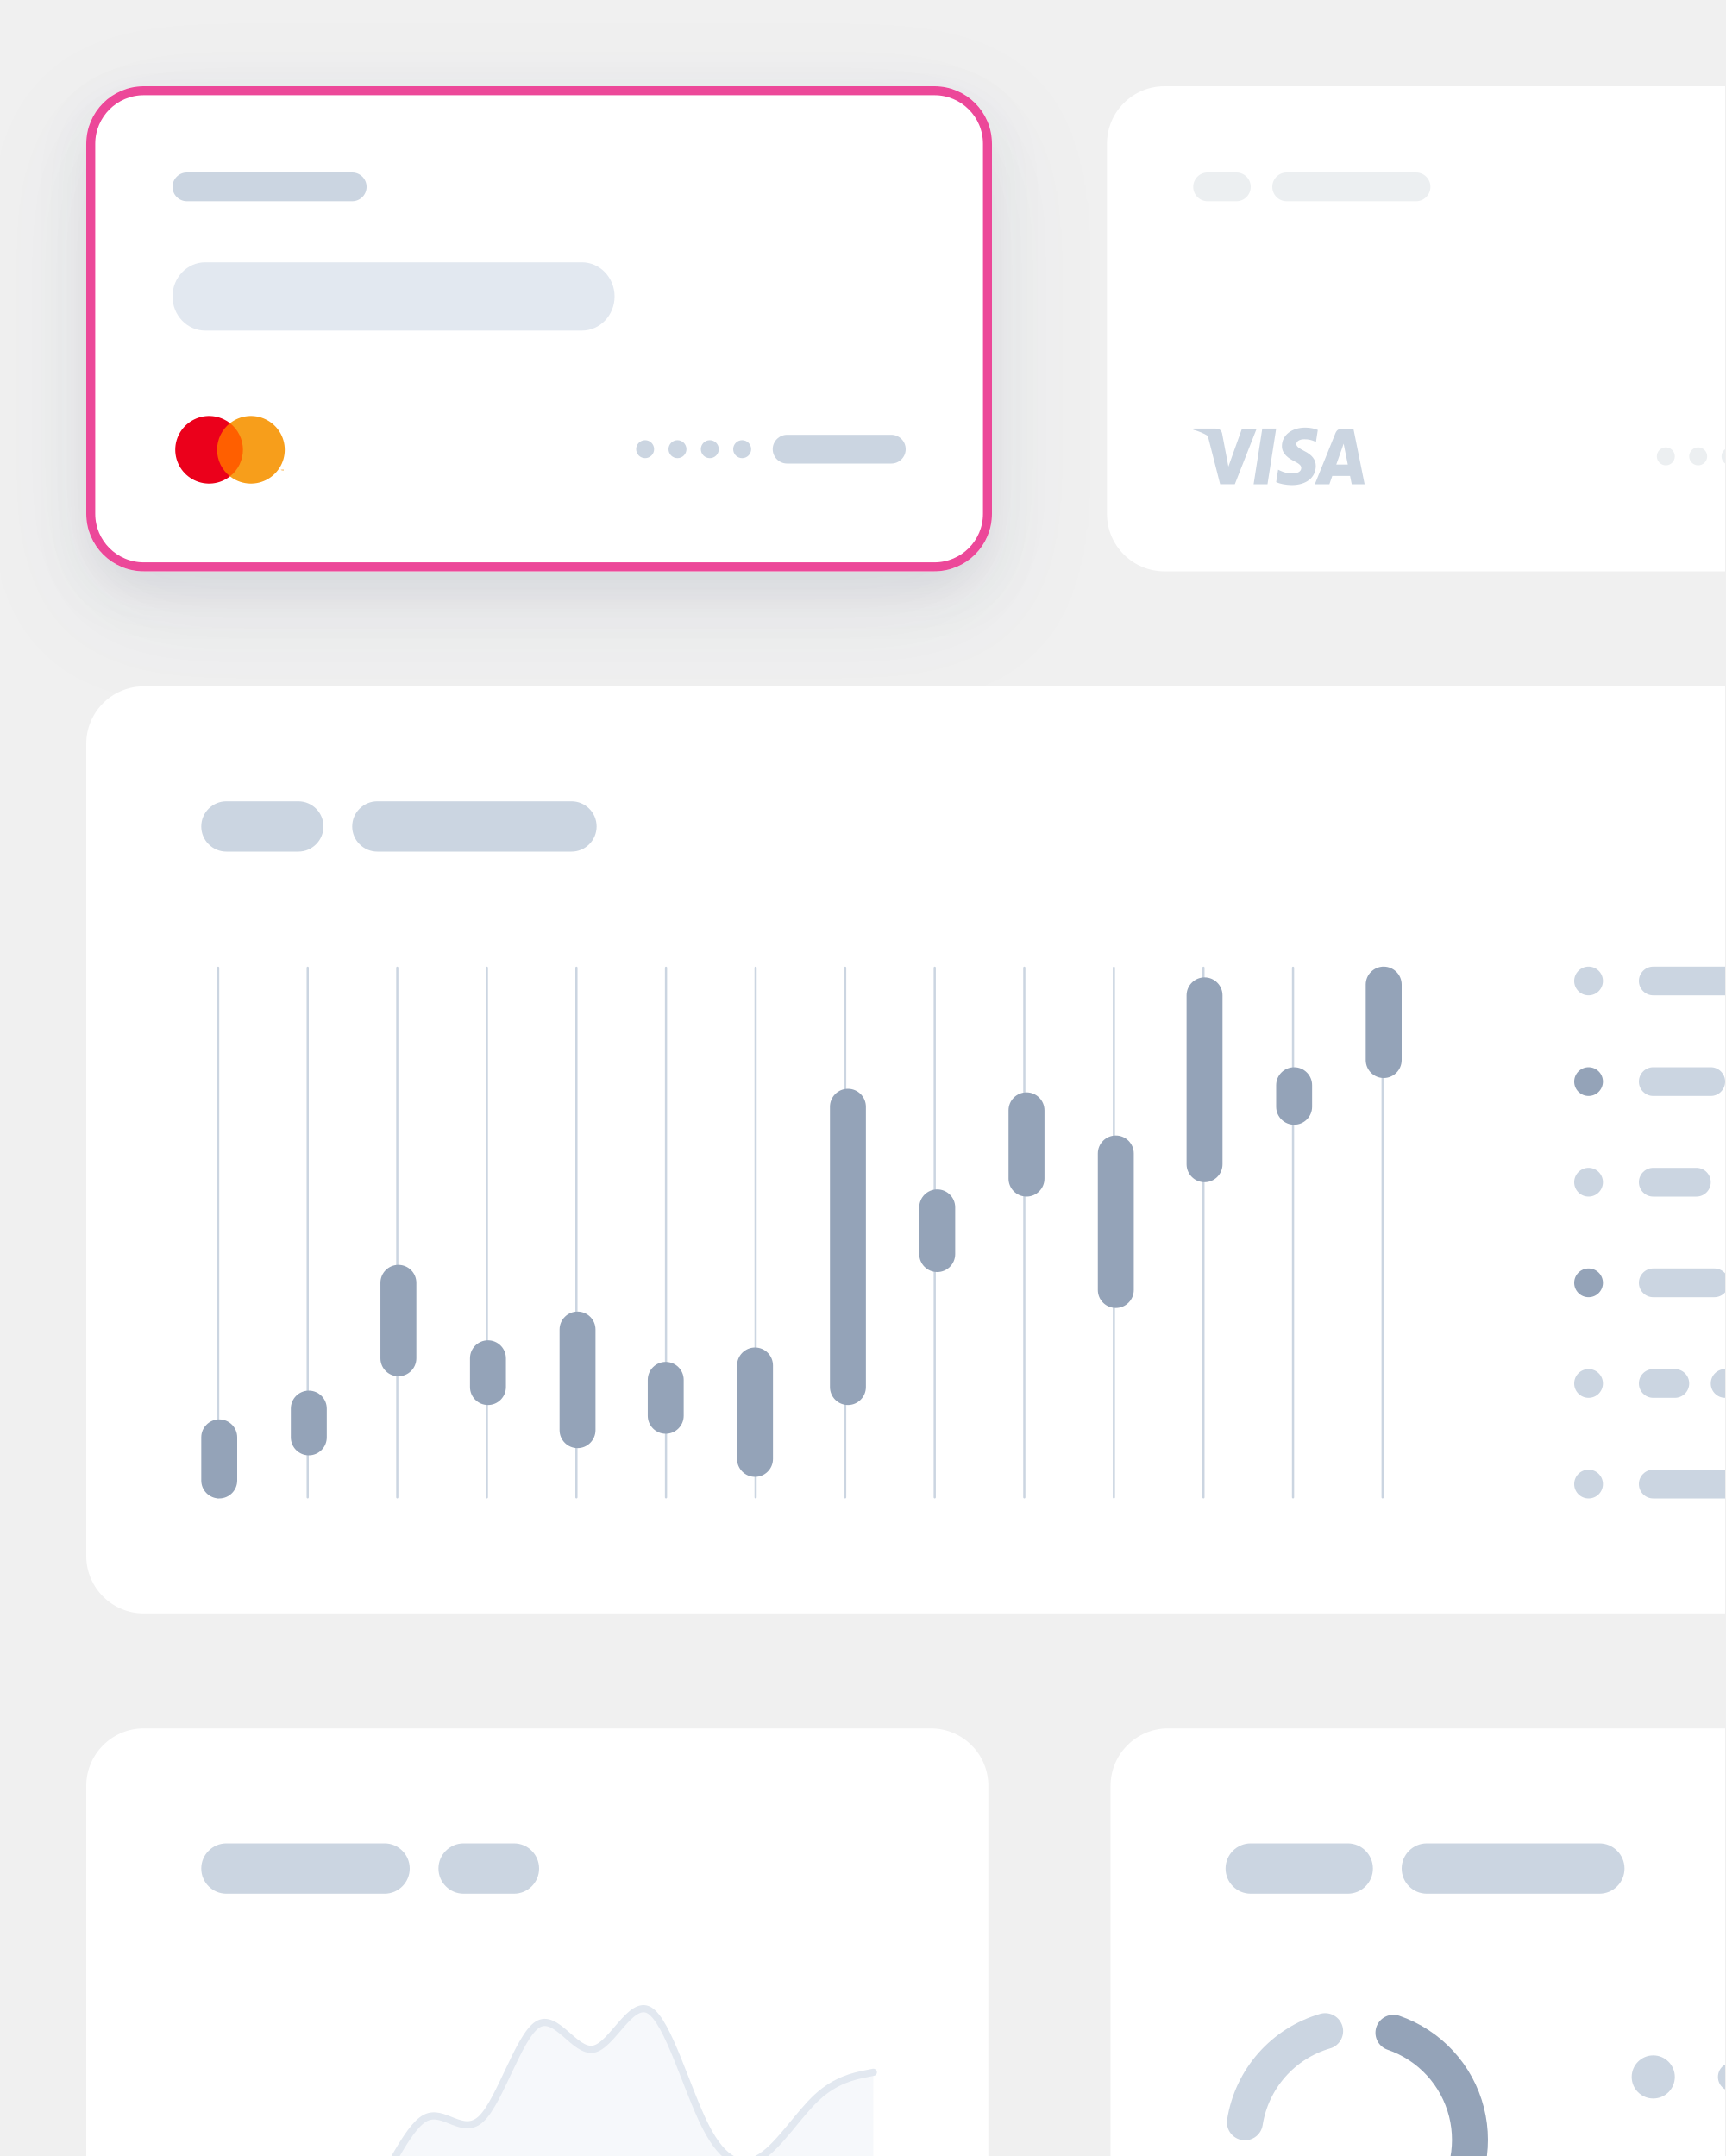
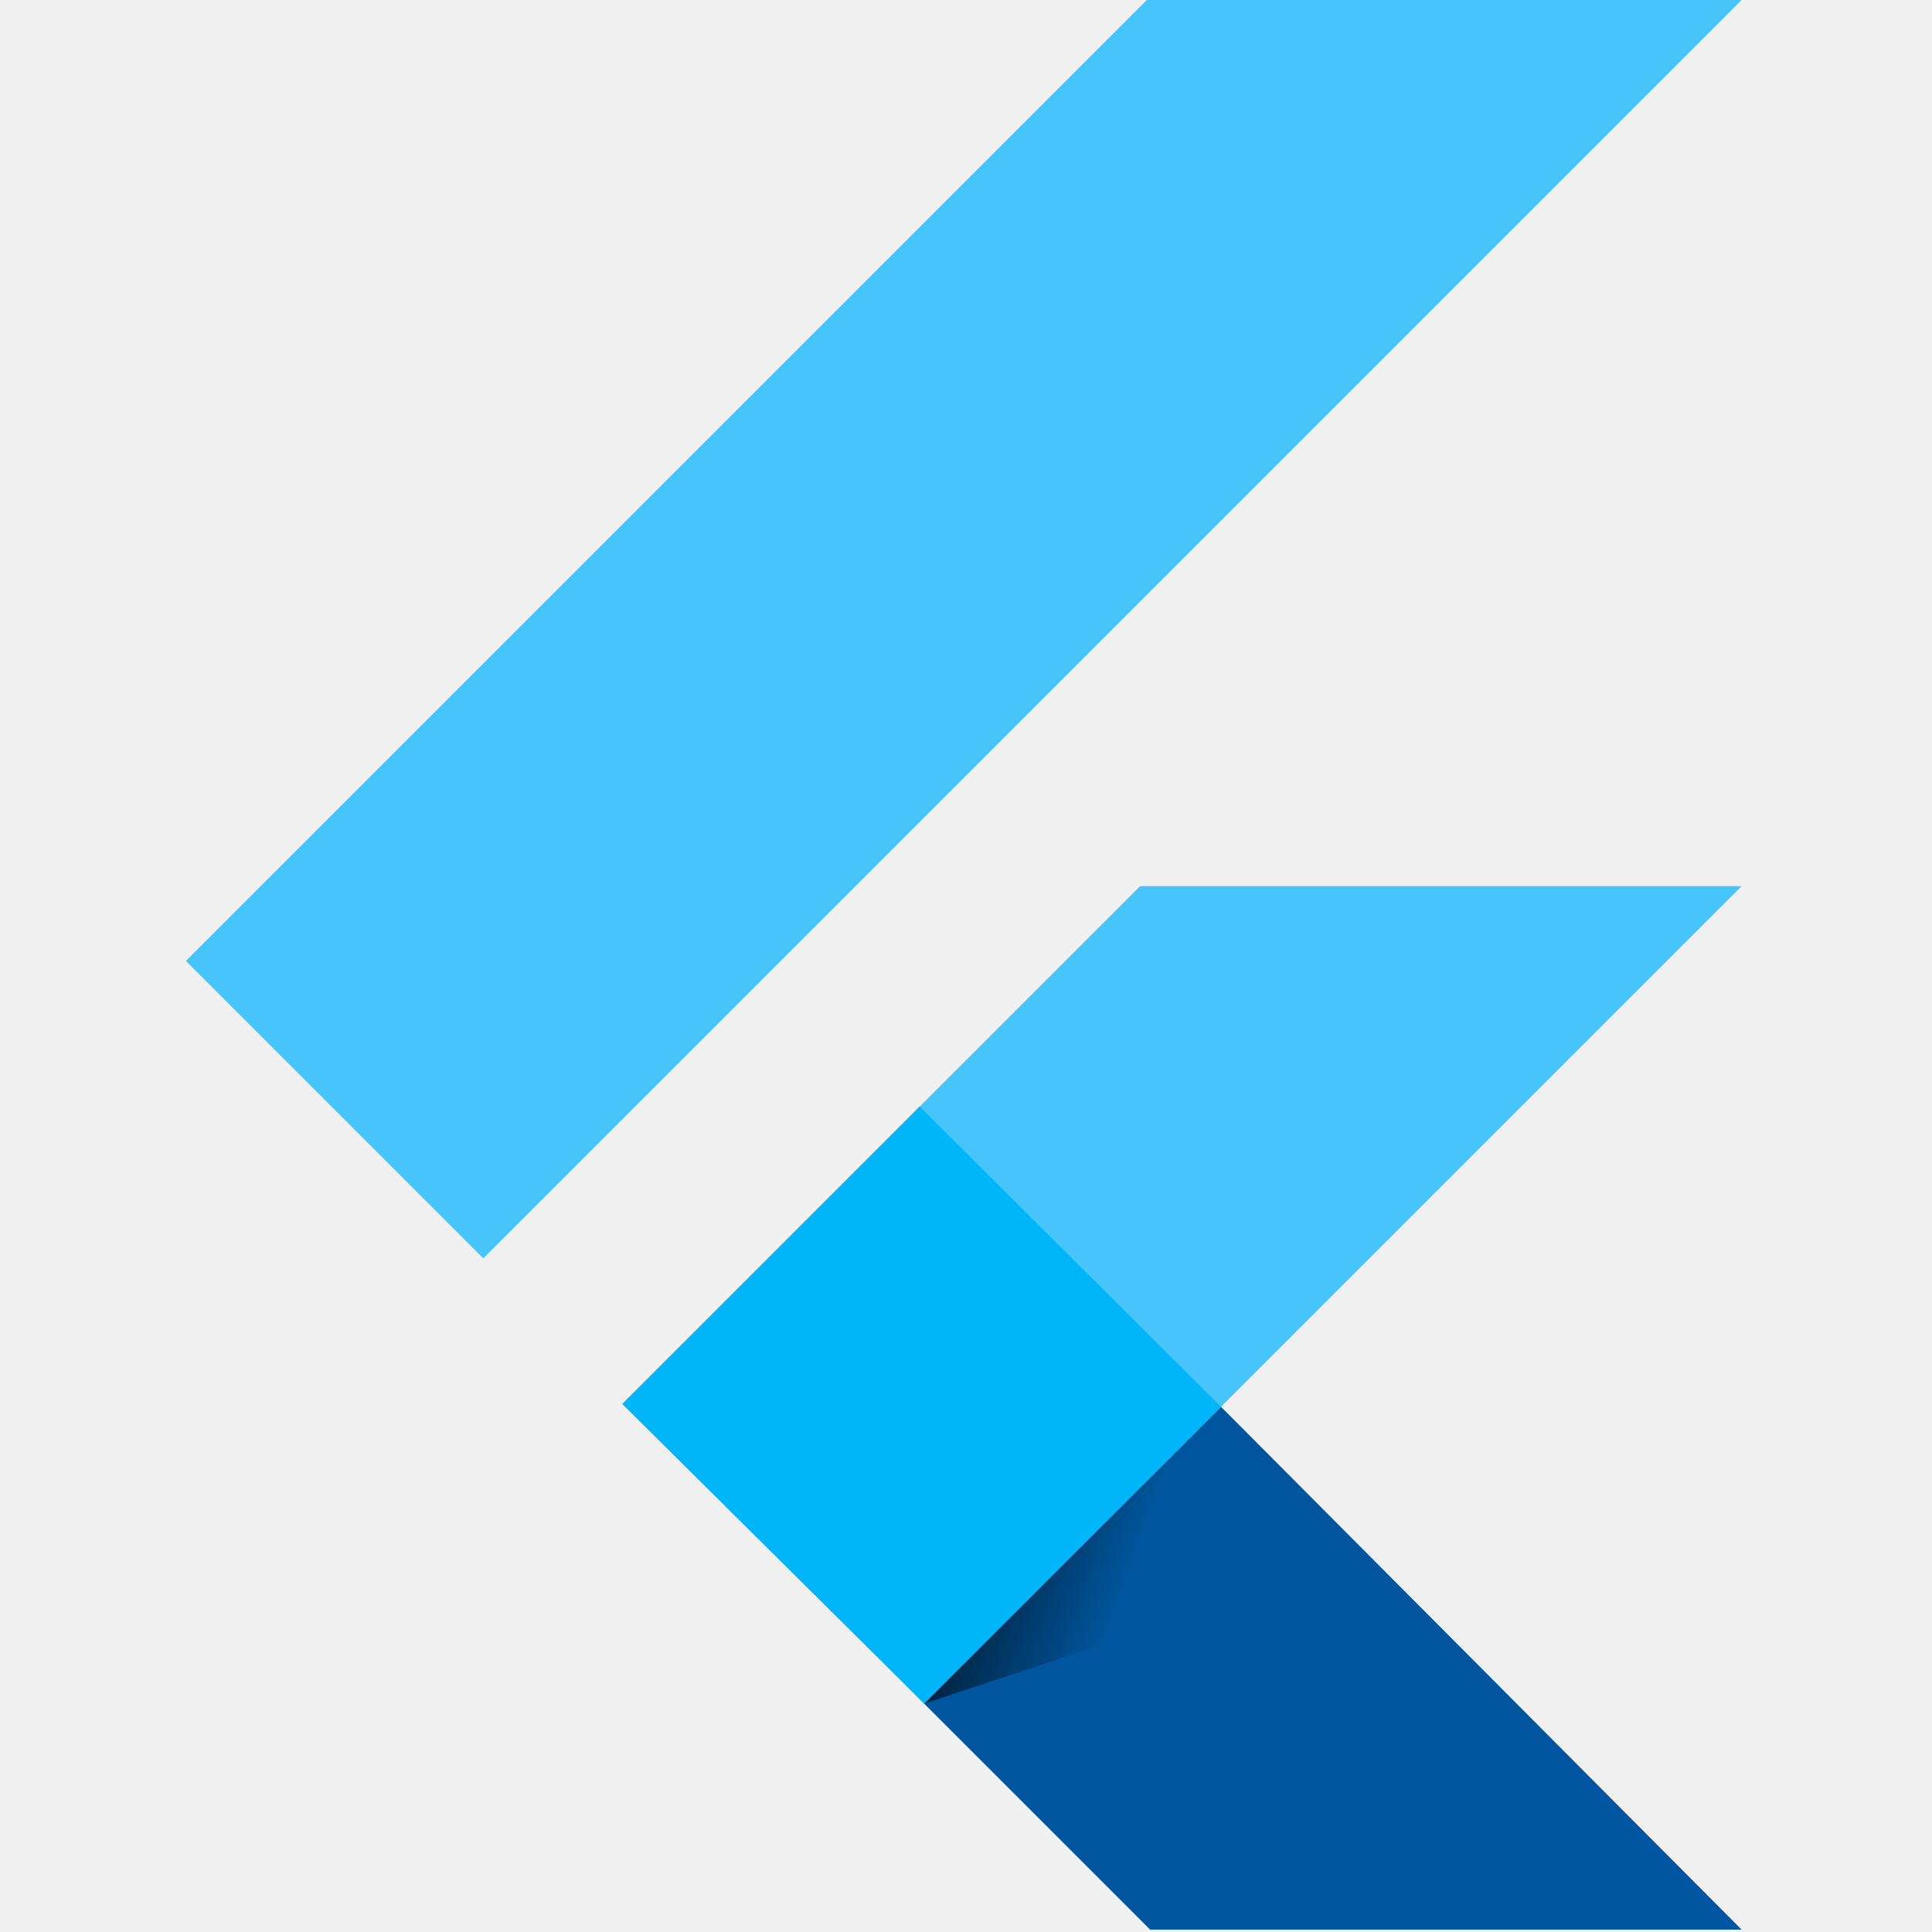
- <svg xmlns="http://www.w3.org/2000/svg" width="480" height="600" viewBox="0 0 480 600" fill="none">
-   <g clip-path="url(#clip0_753_699)">
-     <g filter="url(#filter0_dd_753_699)">
-       <path d="M260 24H40C31.163 24 24 31.163 24 40V143C24 151.837 31.163 159 40 159H260C268.837 159 276 151.837 276 143V40C276 31.163 268.837 24 260 24Z" fill="white" />
-       <path d="M68.123 117.773H59.883V132.566H68.123V117.773Z" fill="#FF5F00" />
-       <path d="M60.401 125.169C60.4 123.745 60.723 122.338 61.346 121.057C61.969 119.776 62.876 118.653 63.998 117.773C62.609 116.682 60.94 116.004 59.183 115.815C57.427 115.627 55.652 115.936 54.063 116.708C52.474 117.479 51.134 118.682 50.196 120.178C49.259 121.674 48.762 123.404 48.762 125.169C48.762 126.934 49.259 128.664 50.196 130.16C51.134 131.657 52.474 132.859 54.063 133.631C55.652 134.402 57.427 134.711 59.183 134.523C60.94 134.335 62.609 133.656 63.998 132.565C62.876 131.686 61.969 130.563 61.346 129.281C60.723 128 60.4 126.594 60.401 125.169Z" fill="#EB001B" />
-       <path d="M79.236 125.169C79.236 126.934 78.739 128.664 77.801 130.16C76.864 131.657 75.524 132.859 73.935 133.631C72.346 134.402 70.571 134.711 68.814 134.523C67.057 134.335 65.389 133.656 64 132.565C65.121 131.685 66.027 130.562 66.65 129.281C67.273 127.999 67.597 126.594 67.597 125.169C67.597 123.745 67.273 122.339 66.65 121.058C66.027 119.777 65.121 118.653 64 117.773C65.389 116.682 67.057 116.004 68.814 115.815C70.571 115.627 72.346 115.936 73.935 116.708C75.524 117.479 76.864 118.682 77.801 120.178C78.739 121.674 79.236 123.404 79.236 125.169Z" fill="#F79E1B" />
-       <path d="M78.334 130.998V130.695H78.456V130.633H78.144V130.695H78.266V130.998H78.334ZM78.938 130.998V130.633H78.843L78.733 130.884L78.623 130.633H78.528V130.998H78.594V130.723L78.698 130.96H78.767L78.871 130.722V130.998H78.938Z" fill="#F79E1B" />
-       <path d="M182 125C182 123.619 180.881 122.5 179.5 122.5C178.119 122.5 177 123.619 177 125C177 126.381 178.119 127.5 179.5 127.5C180.881 127.5 182 126.381 182 125Z" fill="#CBD5E1" />
-       <path d="M191 125C191 123.619 189.881 122.5 188.5 122.5C187.119 122.5 186 123.619 186 125C186 126.381 187.119 127.5 188.5 127.5C189.881 127.5 191 126.381 191 125Z" fill="#CBD5E1" />
-       <path d="M200 125C200 123.619 198.881 122.5 197.5 122.5C196.119 122.5 195 123.619 195 125C195 126.381 196.119 127.5 197.5 127.5C198.881 127.5 200 126.381 200 125Z" fill="#CBD5E1" />
-       <path d="M209 125C209 123.619 207.881 122.5 206.5 122.5C205.119 122.5 204 123.619 204 125C204 126.381 205.119 127.5 206.5 127.5C207.881 127.5 209 126.381 209 125Z" fill="#CBD5E1" />
-       <path d="M248 121H219C216.791 121 215 122.791 215 125C215 127.209 216.791 129 219 129H248C250.209 129 252 127.209 252 125C252 122.791 250.209 121 248 121Z" fill="#CBD5E1" />
-       <path d="M98 48H52C49.791 48 48 49.791 48 52C48 54.209 49.791 56 52 56H98C100.209 56 102 54.209 102 52C102 49.791 100.209 48 98 48Z" fill="#CBD5E1" />
-       <path d="M161.889 73H57.111C52.079 73 48 77.253 48 82.5C48 87.747 52.079 92 57.111 92H161.889C166.921 92 171 87.747 171 82.5C171 77.253 166.921 73 161.889 73Z" fill="#E2E8F0" />
-       <path d="M260 25.25H40C31.854 25.25 25.25 31.854 25.25 40V143C25.25 151.146 31.854 157.75 40 157.75H260C268.146 157.75 274.75 151.146 274.75 143V40C274.75 31.854 268.146 25.25 260 25.25Z" stroke="#EC4899" stroke-width="2.5" />
-     </g>
-     <path d="M544 191H40C31.163 191 24 198.163 24 207V433C24 441.837 31.163 449 40 449H544C552.837 449 560 441.837 560 433V207C560 198.163 552.837 191 544 191Z" fill="white" />
-     <path d="M60.695 416.695V269.305" stroke="#CBD5E1" stroke-width="0.61" stroke-linecap="round" />
-     <path d="M85.617 416.695V269.305" stroke="#CBD5E1" stroke-width="0.61" stroke-linecap="round" />
-     <path d="M110.539 416.695V269.305" stroke="#CBD5E1" stroke-width="0.61" stroke-linecap="round" />
-     <path d="M135.465 416.695V269.305" stroke="#CBD5E1" stroke-width="0.61" stroke-linecap="round" />
-     <path d="M160.387 416.695V269.305" stroke="#CBD5E1" stroke-width="0.61" stroke-linecap="round" />
-     <path d="M185.309 416.695V269.305" stroke="#CBD5E1" stroke-width="0.61" stroke-linecap="round" />
-     <path d="M210.234 416.695V269.305" stroke="#CBD5E1" stroke-width="0.61" stroke-linecap="round" />
-     <path d="M235.156 416.695V269.305" stroke="#CBD5E1" stroke-width="0.61" stroke-linecap="round" />
-     <path d="M260.078 416.695V269.305" stroke="#CBD5E1" stroke-width="0.61" stroke-linecap="round" />
-     <path d="M285.004 416.695V269.305" stroke="#CBD5E1" stroke-width="0.61" stroke-linecap="round" />
-     <path d="M309.926 416.695V269.305" stroke="#CBD5E1" stroke-width="0.61" stroke-linecap="round" />
-     <path d="M334.848 416.695V269.305" stroke="#CBD5E1" stroke-width="0.61" stroke-linecap="round" />
-     <path d="M359.773 416.695V269.305" stroke="#CBD5E1" stroke-width="0.61" stroke-linecap="round" />
-     <path d="M384.695 416.695V269.305" stroke="#CBD5E1" stroke-width="0.61" stroke-linecap="round" />
-     <path d="M83 223H63C59.134 223 56 226.134 56 230C56 233.866 59.134 237 63 237H83C86.866 237 90 233.866 90 230C90 226.134 86.866 223 83 223Z" fill="#CBD5E1" />
-     <path d="M159 223H105C101.134 223 98 226.134 98 230C98 233.866 101.134 237 105 237H159C162.866 237 166 233.866 166 230C166 226.134 162.866 223 159 223Z" fill="#CBD5E1" />
-     <path d="M66 400C66 397.239 63.761 395 61 395C58.239 395 56 397.239 56 400V412C56 414.761 58.239 417 61 417C63.761 417 66 414.761 66 412V400Z" fill="#94A3B8" />
-     <path d="M90.922 392C90.922 389.239 88.683 387 85.922 387C83.16 387 80.922 389.239 80.922 392V400C80.922 402.761 83.16 405 85.922 405C88.683 405 90.922 402.761 90.922 400V392Z" fill="#94A3B8" />
-     <path d="M115.848 357C115.848 354.239 113.609 352 110.848 352C108.086 352 105.848 354.239 105.848 357V378C105.848 380.761 108.086 383 110.848 383C113.609 383 115.848 380.761 115.848 378V357Z" fill="#94A3B8" />
-     <path d="M140.77 378C140.77 375.239 138.531 373 135.77 373C133.008 373 130.77 375.239 130.77 378V386C130.77 388.761 133.008 391 135.77 391C138.531 391 140.77 388.761 140.77 386V378Z" fill="#94A3B8" />
-     <path d="M165.691 370C165.691 367.239 163.453 365 160.691 365C157.93 365 155.691 367.239 155.691 370V398C155.691 400.761 157.93 403 160.691 403C163.453 403 165.691 400.761 165.691 398V370Z" fill="#94A3B8" />
-     <path d="M190.23 384C190.23 381.239 187.992 379 185.23 379C182.469 379 180.23 381.239 180.23 384V394C180.23 396.761 182.469 399 185.23 399C187.992 399 190.23 396.761 190.23 394V384Z" fill="#94A3B8" />
-     <path d="M215.074 380C215.074 377.239 212.836 375 210.074 375C207.313 375 205.074 377.239 205.074 380V406C205.074 408.761 207.313 411 210.074 411C212.836 411 215.074 408.761 215.074 406V380Z" fill="#94A3B8" />
-     <path d="M240.926 308C240.926 305.239 238.687 303 235.926 303C233.164 303 230.926 305.239 230.926 308V386C230.926 388.761 233.164 391 235.926 391C238.687 391 240.926 388.761 240.926 386V308Z" fill="#94A3B8" />
-     <path d="M265.77 336C265.77 333.239 263.531 331 260.77 331C258.008 331 255.77 333.239 255.77 336V349C255.77 351.761 258.008 354 260.77 354C263.531 354 265.77 351.761 265.77 349V336Z" fill="#94A3B8" />
-     <path d="M290.613 309C290.613 306.239 288.375 304 285.613 304C282.852 304 280.613 306.239 280.613 309V328C280.613 330.761 282.852 333 285.613 333C288.375 333 290.613 330.761 290.613 328V309Z" fill="#94A3B8" />
-     <path d="M315.461 321C315.461 318.239 313.222 316 310.461 316C307.7 316 305.461 318.239 305.461 321V359C305.461 361.761 307.7 364 310.461 364C313.222 364 315.461 361.761 315.461 359V321Z" fill="#94A3B8" />
-     <path d="M340.152 277C340.152 274.239 337.914 272 335.152 272C332.391 272 330.152 274.239 330.152 277V324C330.152 326.761 332.391 329 335.152 329C337.914 329 340.152 326.761 340.152 324V277Z" fill="#94A3B8" />
-     <path d="M365.078 302C365.078 299.239 362.84 297 360.078 297C357.317 297 355.078 299.239 355.078 302V308C355.078 310.761 357.317 313 360.078 313C362.84 313 365.078 310.761 365.078 308V302Z" fill="#94A3B8" />
-     <path d="M390 274C390 271.239 387.761 269 385 269C382.239 269 380 271.239 380 274V295C380 297.761 382.239 300 385 300C387.761 300 390 297.761 390 295V274Z" fill="#94A3B8" />
-     <path d="M446 273C446 270.791 444.209 269 442 269C439.791 269 438 270.791 438 273C438 275.209 439.791 277 442 277C444.209 277 446 275.209 446 273Z" fill="#CBD5E1" />
-     <path d="M484 269H460C457.791 269 456 270.791 456 273C456 275.209 457.791 277 460 277H484C486.209 277 488 275.209 488 273C488 270.791 486.209 269 484 269Z" fill="#CBD5E1" />
-     <path d="M446 301C446 298.791 444.209 297 442 297C439.791 297 438 298.791 438 301C438 303.209 439.791 305 442 305C444.209 305 446 303.209 446 301Z" fill="#94A3B8" />
-     <path d="M476 297H460C457.791 297 456 298.791 456 301C456 303.209 457.791 305 460 305H476C478.209 305 480 303.209 480 301C480 298.791 478.209 297 476 297Z" fill="#CBD5E1" />
-     <path d="M446 329C446 326.791 444.209 325 442 325C439.791 325 438 326.791 438 329C438 331.209 439.791 333 442 333C444.209 333 446 331.209 446 329Z" fill="#CBD5E1" />
-     <path d="M472 325H460C457.791 325 456 326.791 456 329C456 331.209 457.791 333 460 333H472C474.209 333 476 331.209 476 329C476 326.791 474.209 325 472 325Z" fill="#CBD5E1" />
-     <path d="M446 357C446 354.791 444.209 353 442 353C439.791 353 438 354.791 438 357C438 359.209 439.791 361 442 361C444.209 361 446 359.209 446 357Z" fill="#94A3B8" />
-     <path d="M477 353H460C457.791 353 456 354.791 456 357C456 359.209 457.791 361 460 361H477C479.209 361 481 359.209 481 357C481 354.791 479.209 353 477 353Z" fill="#CBD5E1" />
-     <path d="M446 385C446 382.791 444.209 381 442 381C439.791 381 438 382.791 438 385C438 387.209 439.791 389 442 389C444.209 389 446 387.209 446 385Z" fill="#CBD5E1" />
-     <path d="M466 381H460C457.791 381 456 382.791 456 385C456 387.209 457.791 389 460 389H466C468.209 389 470 387.209 470 385C470 382.791 468.209 381 466 381Z" fill="#CBD5E1" />
-     <path d="M510 381H480C477.791 381 476 382.791 476 385C476 387.209 477.791 389 480 389H510C512.209 389 514 387.209 514 385C514 382.791 512.209 381 510 381Z" fill="#CBD5E1" />
-     <path d="M446 413C446 410.791 444.209 409 442 409C439.791 409 438 410.791 438 413C438 415.209 439.791 417 442 417C444.209 417 446 415.209 446 413Z" fill="#CBD5E1" />
-     <path d="M481 409H460C457.791 409 456 410.791 456 413C456 415.209 457.791 417 460 417H481C483.209 417 485 415.209 485 413C485 410.791 483.209 409 481 409Z" fill="#CBD5E1" />
-     <path d="M259 481H40C31.163 481 24 488.163 24 497V648C24 656.837 31.163 664 40 664H259C267.837 664 275 656.837 275 648V497C275 488.163 267.837 481 259 481Z" fill="white" />
-     <path opacity="0.3" d="M58.597 626.412L56 632H243V576.699L240.403 577.226C237.806 577.754 232.611 578.809 227.417 583.561C222.222 588.312 217.028 596.761 211.833 600.167C206.639 603.573 201.444 601.937 196.25 591.658C191.056 581.38 185.861 562.459 180.667 559.453C175.472 556.447 170.278 569.356 165.083 570.268C159.889 571.179 154.694 560.092 149.5 563.463C144.306 566.834 139.111 584.662 133.917 589.633C128.722 594.603 123.528 586.717 118.333 589.427C113.139 592.136 107.944 605.442 102.75 611.309C97.556 617.177 92.361 615.606 87.167 612.226C81.972 608.847 76.778 603.659 71.583 606.653C66.389 609.648 61.194 620.824 58.597 626.412Z" fill="#E2E8F0" />
-     <path d="M56 632L58.597 626.412C61.194 620.824 66.389 609.648 71.583 606.653C76.778 603.659 81.972 608.847 87.167 612.226C92.361 615.606 97.556 617.177 102.75 611.309C107.944 605.442 113.139 592.136 118.333 589.427C123.528 586.717 128.722 594.603 133.917 589.633C139.111 584.662 144.306 566.834 149.5 563.463C154.694 560.092 159.889 571.179 165.083 570.268C170.278 569.356 175.472 556.447 180.667 559.453C185.861 562.459 191.056 581.38 196.25 591.658C201.444 601.937 206.639 603.573 211.833 600.167C217.028 596.761 222.222 588.312 227.417 583.561C232.611 578.809 237.806 577.754 240.403 577.226L243 576.699" stroke="#E2E8F0" stroke-width="2" stroke-linecap="round" />
-     <path d="M107 513H63C59.134 513 56 516.134 56 520C56 523.866 59.134 527 63 527H107C110.866 527 114 523.866 114 520C114 516.134 110.866 513 107 513Z" fill="#CBD5E1" />
-     <path d="M143 513H129C125.134 513 122 516.134 122 520C122 523.866 125.134 527 129 527H143C146.866 527 150 523.866 150 520C150 516.134 146.866 513 143 513Z" fill="#CBD5E1" />
-     <path d="M544 481H325C316.163 481 309 488.163 309 497V648C309 656.837 316.163 664 325 664H544C552.837 664 560 656.837 560 648V497C560 488.163 552.837 481 544 481Z" fill="white" />
-     <path d="M375 513H348C344.134 513 341 516.134 341 520C341 523.866 344.134 527 348 527H375C378.866 527 382 523.866 382 520C382 516.134 378.866 513 375 513Z" fill="#CBD5E1" />
-     <path d="M445 513H397C393.134 513 390 516.134 390 520C390 523.866 393.134 527 397 527H445C448.866 527 452 523.866 452 520C452 516.134 448.866 513 445 513Z" fill="#CBD5E1" />
-     <path d="M387.706 565.699C392.661 567.396 397.114 570.301 400.663 574.152C404.212 578.003 406.745 582.678 408.033 587.754C409.321 592.83 409.322 598.147 408.038 603.224C406.754 608.301 404.225 612.978 400.678 616.831C397.132 620.684 392.681 623.593 387.728 625.293C382.775 626.994 377.476 627.432 372.311 626.57C367.145 625.707 362.277 623.57 358.145 620.352C354.013 617.135 350.749 612.937 348.648 608.141" stroke="#94A3B8" stroke-width="10" stroke-linecap="round" />
-     <path d="M346.379 590.623C347.305 584.709 349.898 579.182 353.853 574.688C357.807 570.194 362.961 566.921 368.709 565.25" stroke="#CBD5E1" stroke-width="10" stroke-linecap="round" />
-     <path d="M466 578C466 574.686 463.314 572 460 572C456.686 572 454 574.686 454 578C454 581.314 456.686 584 460 584C463.314 584 466 581.314 466 578Z" fill="#CBD5E1" />
-     <path d="M498 574H482C479.791 574 478 575.791 478 578C478 580.209 479.791 582 482 582H498C500.209 582 502 580.209 502 578C502 575.791 500.209 574 498 574Z" fill="#CBD5E1" />
-     <path d="M544 24H324C315.163 24 308 31.163 308 40V143C308 151.837 315.163 159 324 159H544C552.837 159 560 151.837 560 143V40C560 31.163 552.837 24 544 24Z" fill="white" />
-     <path fill-rule="evenodd" clip-rule="evenodd" d="M366.666 119.651C365.903 119.339 364.703 119 363.207 119C359.39 119 356.704 121.104 356.681 124.116C356.657 126.343 358.598 127.586 360.062 128.327C361.566 129.086 362.072 129.571 362.066 130.25C362.056 131.288 360.865 131.764 359.755 131.764C358.21 131.764 357.388 131.53 356.119 130.951L355.622 130.704L355.082 134.174C355.983 134.606 357.651 134.98 359.383 135C363.44 135 366.075 132.922 366.106 129.706C366.12 127.939 365.092 126.6 362.864 125.494C361.515 124.775 360.687 124.299 360.696 123.572C360.697 122.927 361.396 122.238 362.908 122.238C364.17 122.217 365.085 122.518 365.797 122.833L366.144 123.011L366.666 119.651ZM348.803 134.77L351.218 119.27H355.079L352.664 134.77H348.803ZM373.345 124.942C373.345 124.942 372.127 128.383 371.807 129.274H375.012C374.859 128.499 374.119 124.799 374.119 124.799L373.858 123.463C373.755 123.77 373.611 124.177 373.502 124.486V124.487C373.404 124.763 373.334 124.961 373.345 124.942ZM376.57 119.286H373.587C372.661 119.286 371.969 119.56 371.563 120.571L365.83 134.776H369.885C369.885 134.776 370.546 132.865 370.697 132.445C370.904 132.445 371.885 132.447 372.924 132.449C374.096 132.451 375.343 132.453 375.641 132.453C375.757 132.994 376.111 134.776 376.111 134.776H379.695L376.57 119.286ZM345.563 119.284L341.785 129.851L341.38 127.703C341.379 127.699 341.378 127.695 341.376 127.691C341.378 127.694 341.379 127.697 341.38 127.7L340.027 120.578C339.794 119.596 339.115 119.305 338.277 119.271H332.051L332 119.592C333.514 119.993 334.868 120.572 336.055 121.292L339.489 134.757L343.575 134.755L349.654 119.284H345.563Z" fill="#CBD5E1" />
-     <path d="M466 127C466 125.619 464.881 124.5 463.5 124.5C462.119 124.5 461 125.619 461 127C461 128.381 462.119 129.5 463.5 129.5C464.881 129.5 466 128.381 466 127Z" fill="#ECEFF1" />
-     <path d="M475 127C475 125.619 473.881 124.5 472.5 124.5C471.119 124.5 470 125.619 470 127C470 128.381 471.119 129.5 472.5 129.5C473.881 129.5 475 128.381 475 127Z" fill="#ECEFF1" />
-     <path d="M484 127C484 125.619 482.881 124.5 481.5 124.5C480.119 124.5 479 125.619 479 127C479 128.381 480.119 129.5 481.5 129.5C482.881 129.5 484 128.381 484 127Z" fill="#ECEFF1" />
-     <path d="M344 48H336C333.791 48 332 49.791 332 52C332 54.209 333.791 56 336 56H344C346.209 56 348 54.209 348 52C348 49.791 346.209 48 344 48Z" fill="#ECEFF1" />
-     <path d="M394 48H358C355.791 48 354 49.791 354 52C354 54.209 355.791 56 358 56H394C396.209 56 398 54.209 398 52C398 49.791 396.209 48 394 48Z" fill="#ECEFF1" />
+ <svg xmlns="http://www.w3.org/2000/svg" width="800px" height="800px" viewBox="-30.5 0 317 317" version="1.1" preserveAspectRatio="xMidYMid">
+   <defs>
+     <linearGradient x1="3.952%" y1="26.993%" x2="75.897%" y2="52.919%" id="linearGradient-1">
+       <stop stop-color="#000000" offset="0%">
+ 
+ </stop>
+       <stop stop-color="#000000" stop-opacity="0" offset="100%">
+ 
+ </stop>
+     </linearGradient>
+   </defs>
+   <g>
+     <polygon fill="#47C5FB" points="157.666 0.001 0.001 157.666 48.801 206.466 255.268 0.001">
+ 
+ </polygon>
+     <polygon fill="#47C5FB" points="156.567 145.397 72.149 229.815 121.133 279.531 169.843 230.821 255.268 145.397">
+ 
+ </polygon>
+     <polygon fill="#00569E" points="121.133 279.531 158.215 316.613 255.267 316.613 169.842 230.821">
+ 
+ </polygon>
+     <polygon fill="#00B5F8" points="71.6 230.364 120.401 181.563 169.842 230.821 121.133 279.531">
+ 
+ </polygon>
+     <polygon fill-opacity="0.8" fill="url(#linearGradient-1)" points="121.133 279.531 161.693 266.072 165.722 234.941">
+ 
+ </polygon>
  </g>
-   <defs>
-     <filter id="filter0_dd_753_699" x="-8" y="2" width="316" height="199" filterUnits="userSpaceOnUse" color-interpolation-filters="sRGB">
-       <feFlood flood-opacity="0" result="BackgroundImageFix" />
-       <feColorMatrix in="SourceAlpha" type="matrix" values="0 0 0 0 0 0 0 0 0 0 0 0 0 0 0 0 0 0 127 0" result="hardAlpha" />
-       <feOffset dy="10" />
-       <feGaussianBlur stdDeviation="16" />
-       <feColorMatrix type="matrix" values="0 0 0 0 0.094 0 0 0 0 0.153 0 0 0 0 0.294 0 0 0 0.06 0" />
-       <feBlend mode="normal" in2="BackgroundImageFix" result="effect1_dropShadow_753_699" />
-       <feColorMatrix in="SourceAlpha" type="matrix" values="0 0 0 0 0 0 0 0 0 0 0 0 0 0 0 0 0 0 127 0" result="hardAlpha" />
-       <feOffset dy="6" />
-       <feGaussianBlur stdDeviation="7" />
-       <feColorMatrix type="matrix" values="0 0 0 0 0.094 0 0 0 0 0.153 0 0 0 0 0.294 0 0 0 0.08 0" />
-       <feBlend mode="normal" in2="effect1_dropShadow_753_699" result="effect2_dropShadow_753_699" />
-       <feBlend mode="normal" in="SourceGraphic" in2="effect2_dropShadow_753_699" result="shape" />
-     </filter>
-     <clipPath id="clip0_753_699">
-       <rect width="480" height="600" fill="white" />
-     </clipPath>
-   </defs>
</svg>
